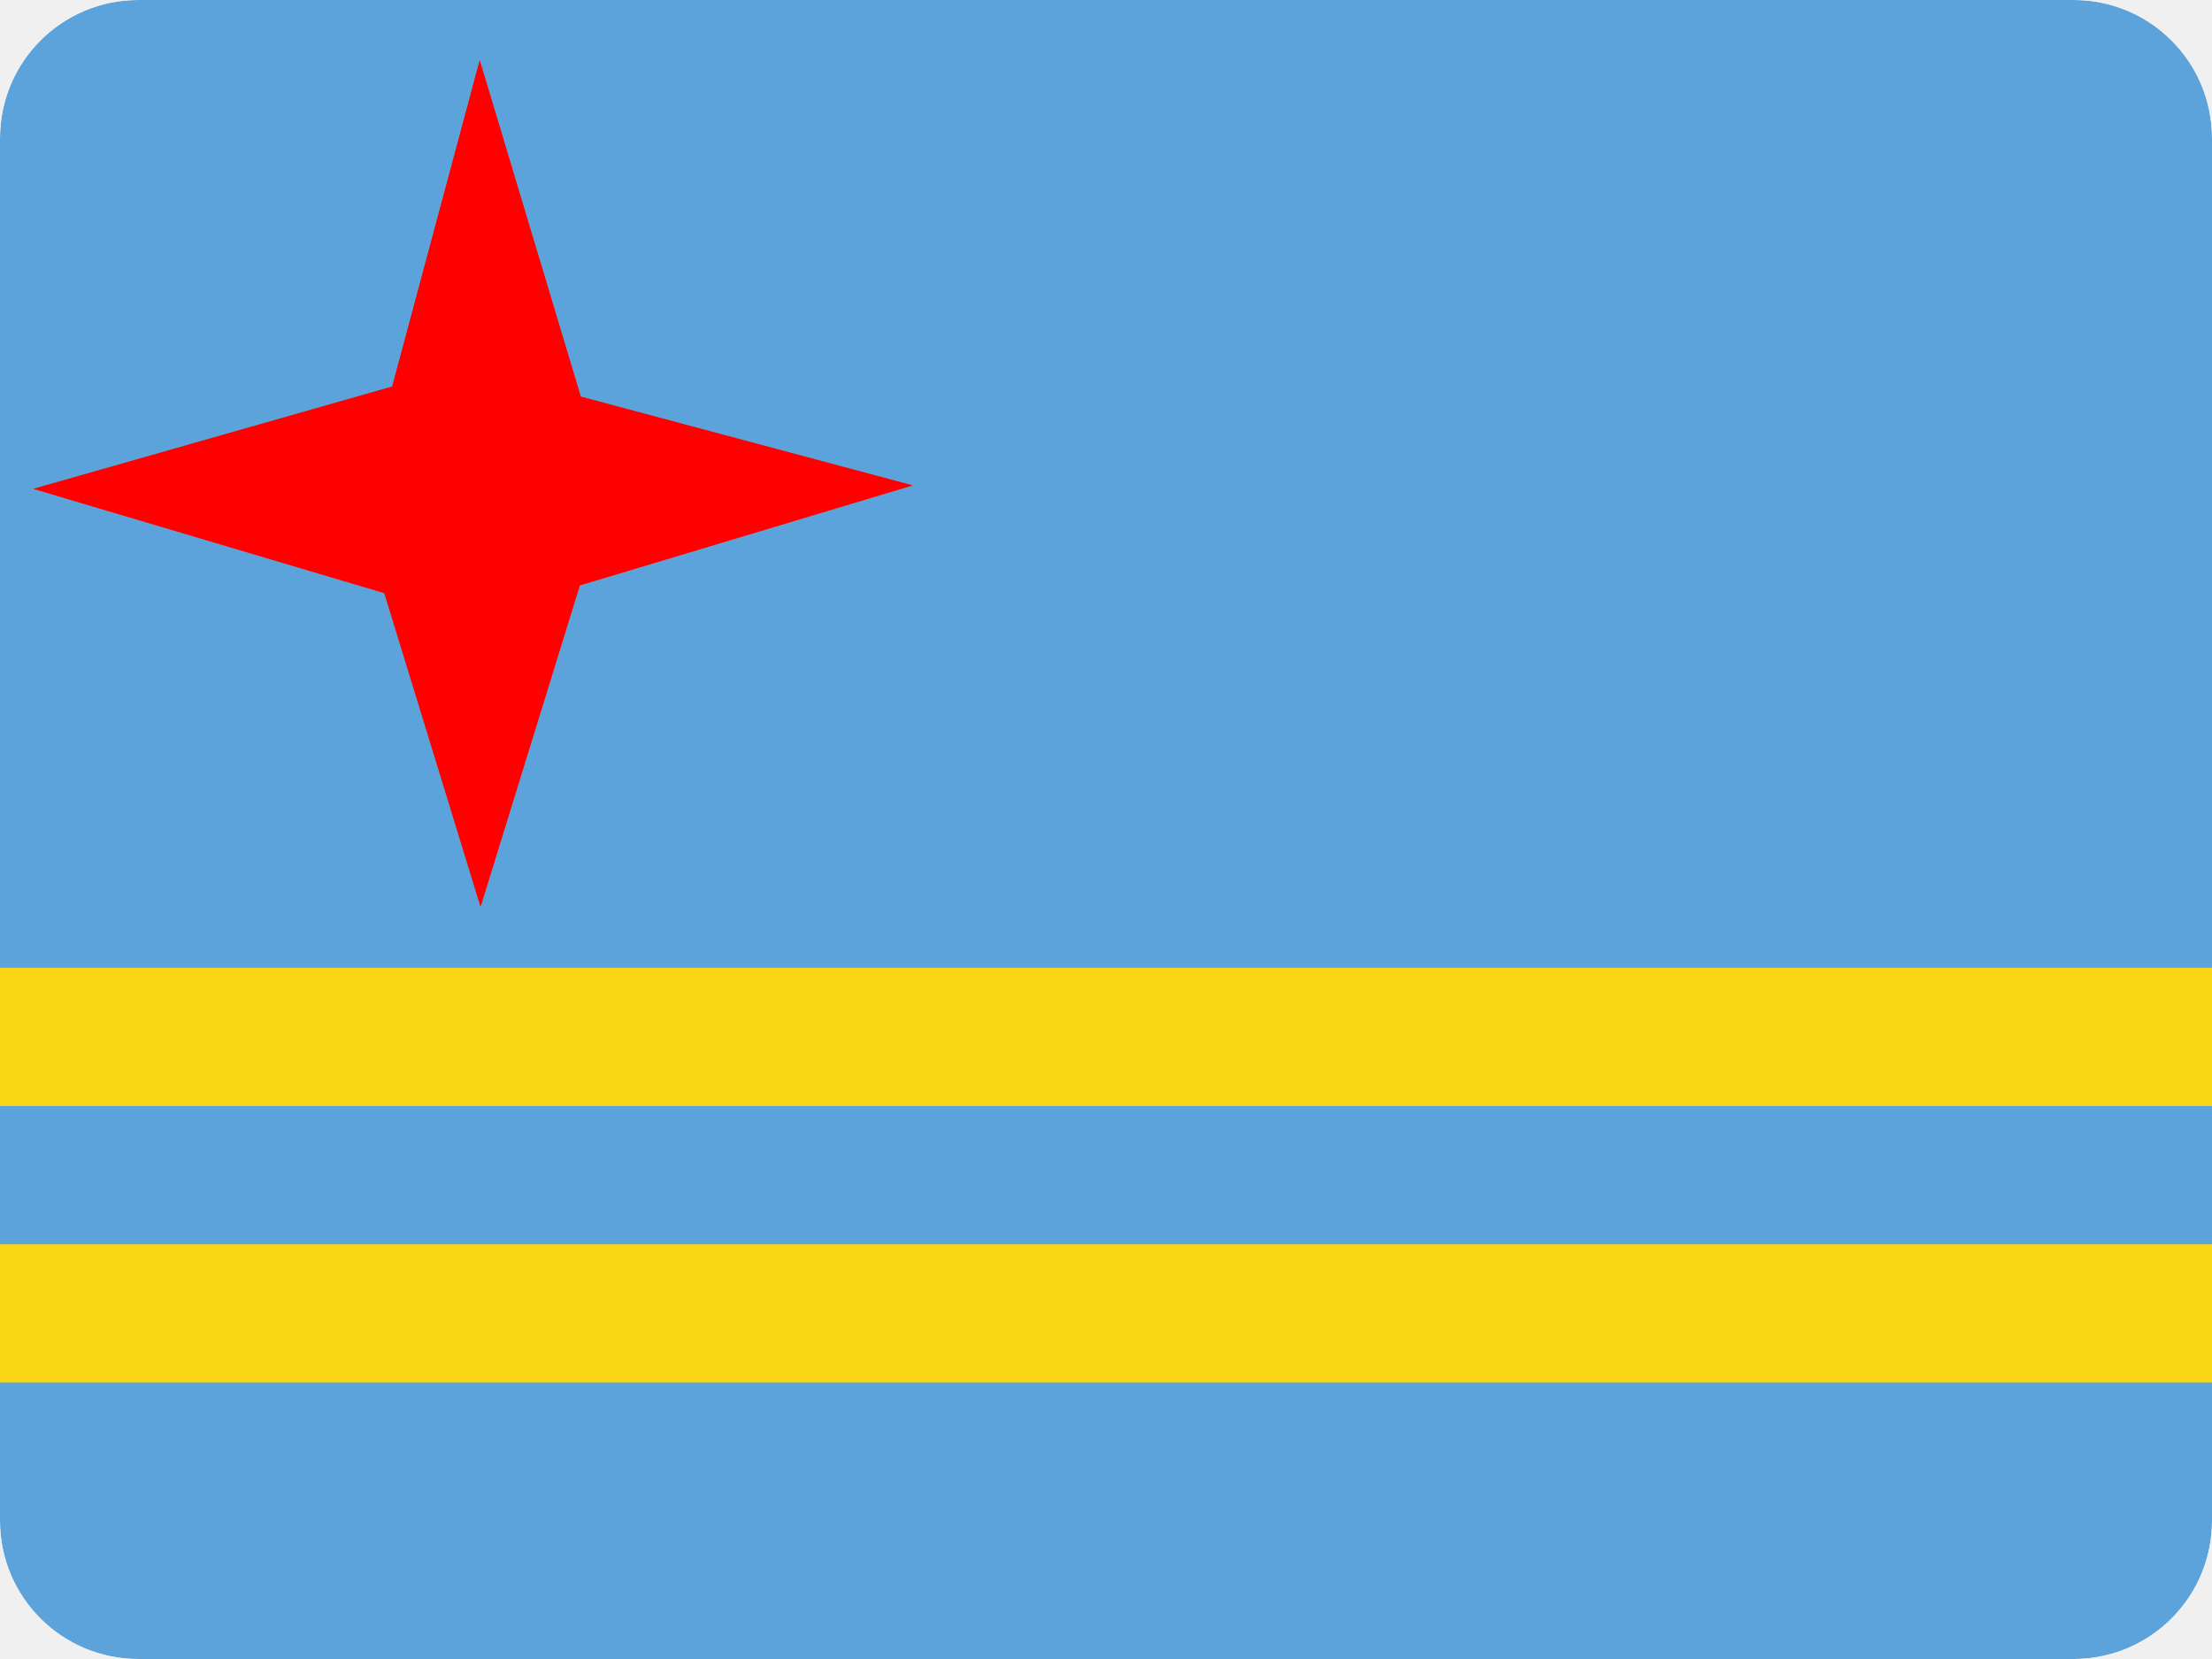
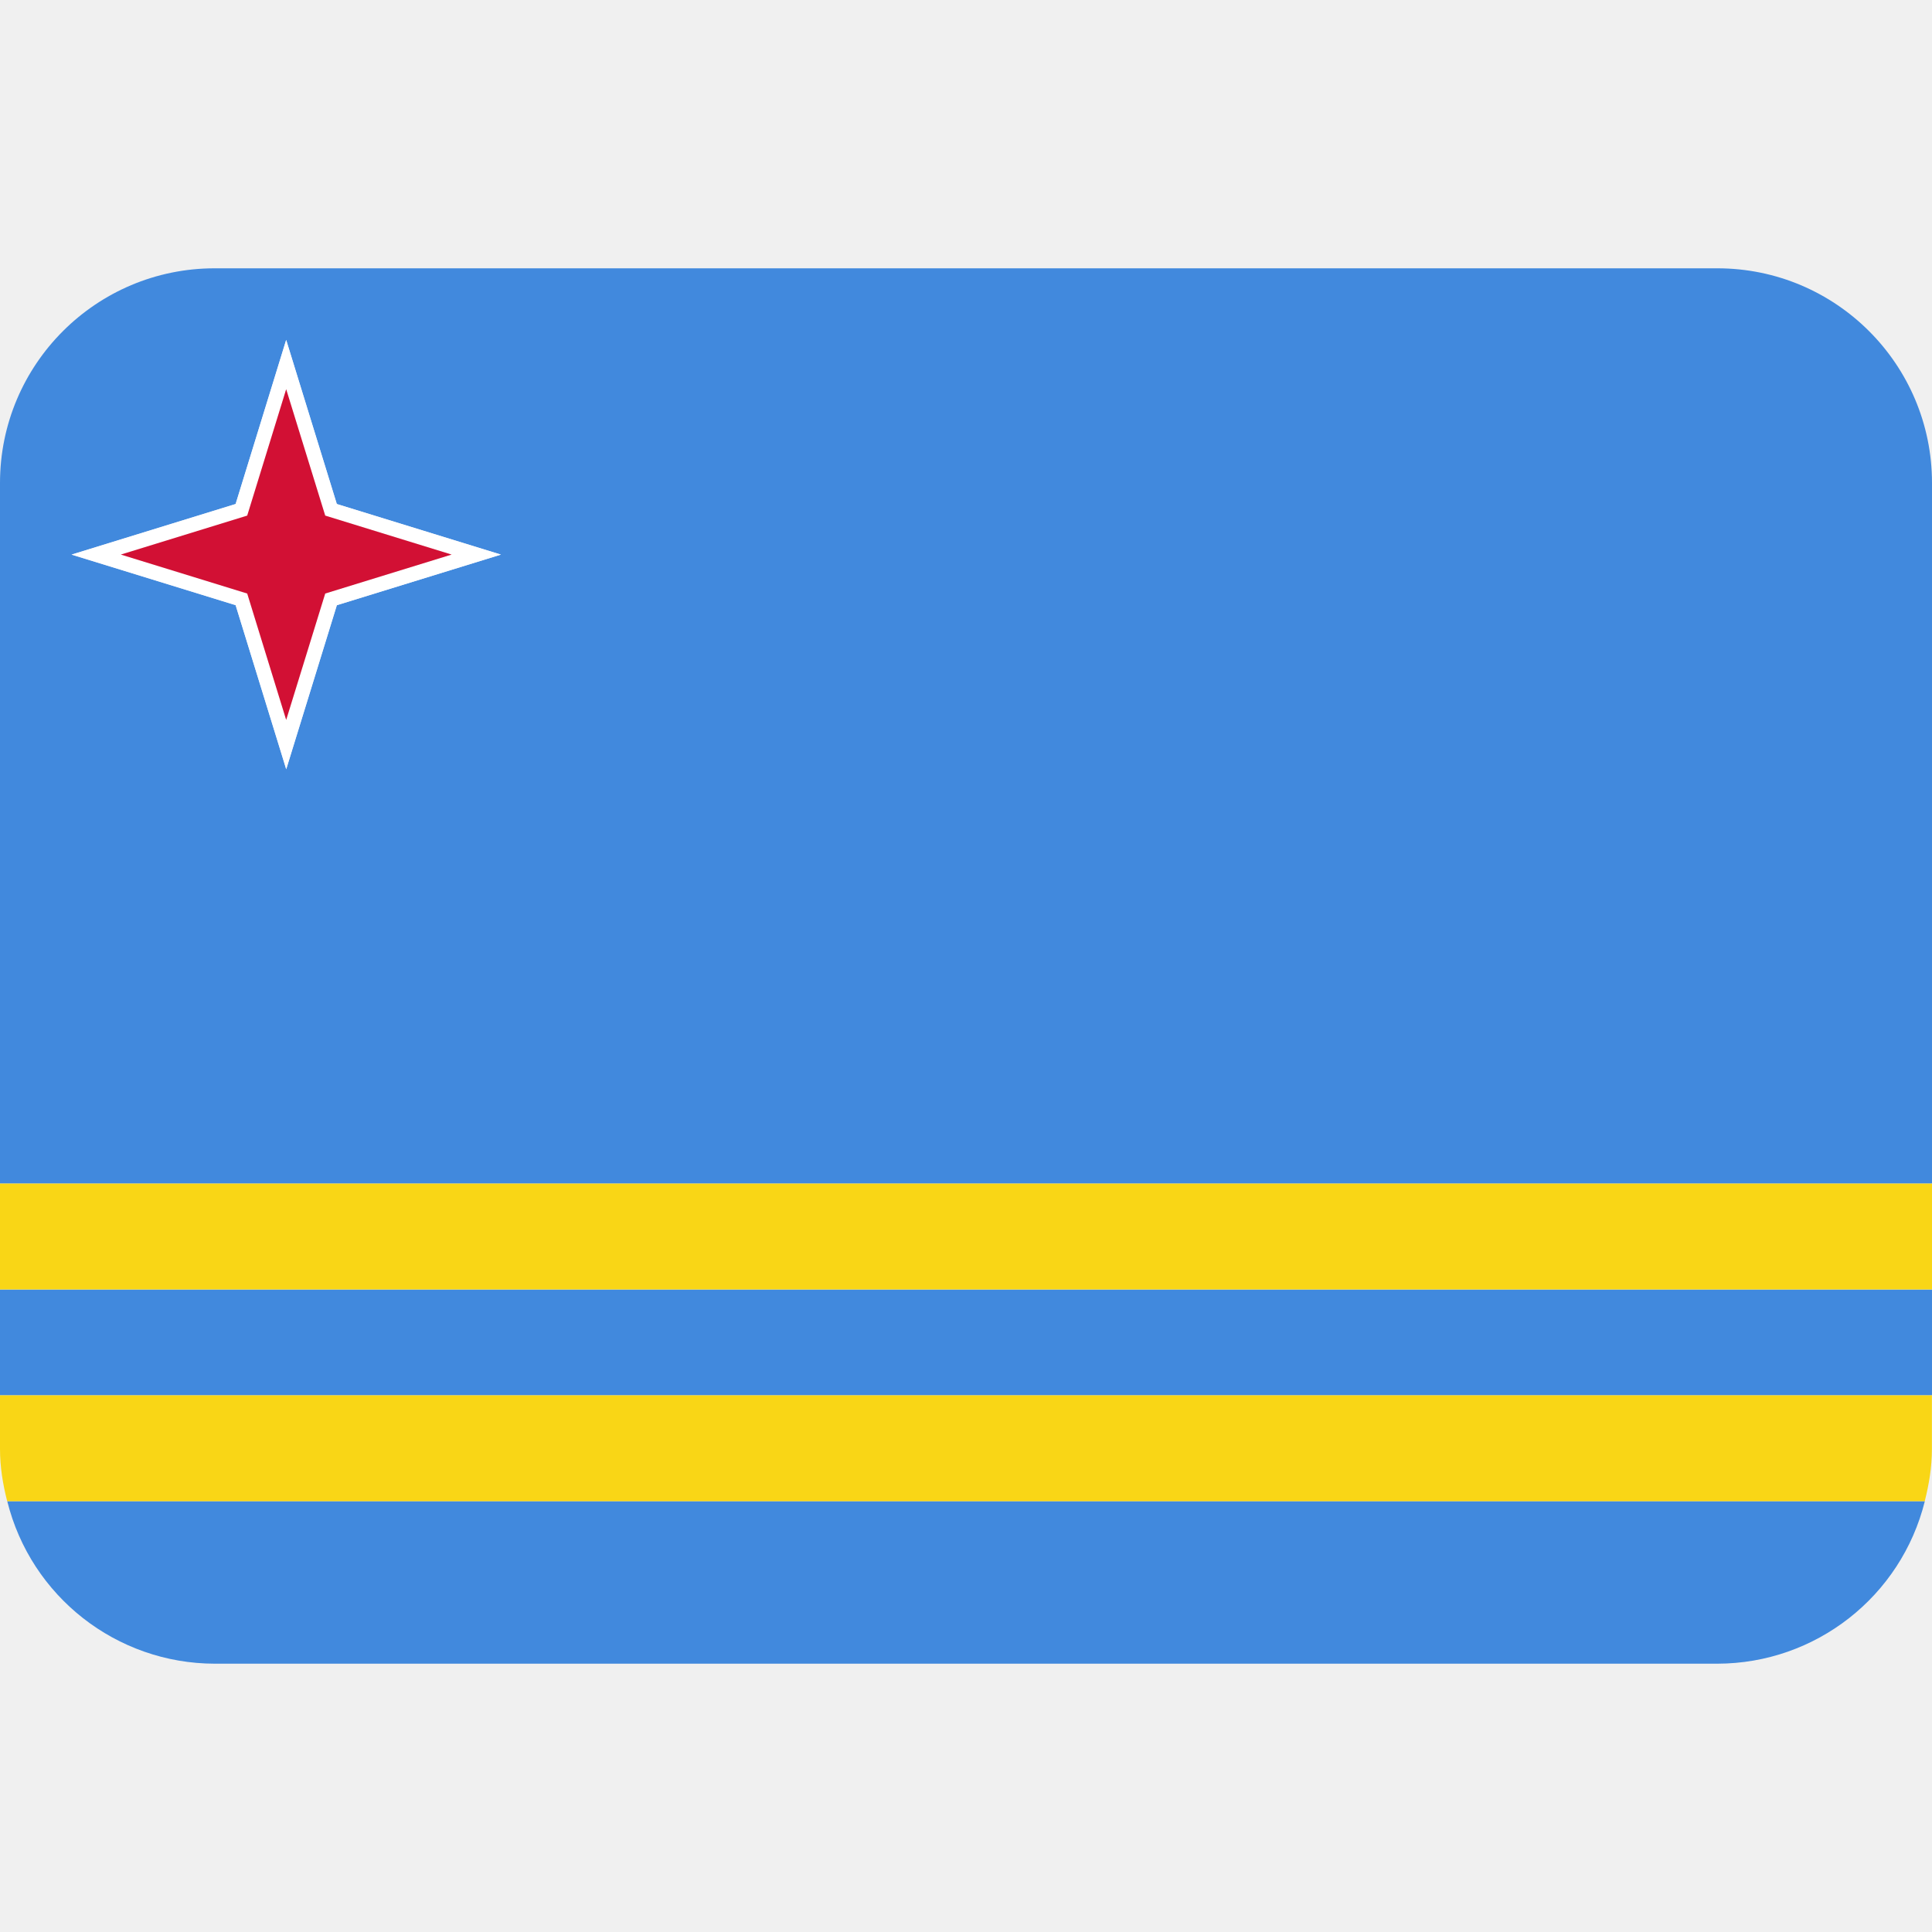
- <svg xmlns="http://www.w3.org/2000/svg" width="16" height="12" fill="none" viewBox="0 0 16 12">
-   <g clip-path="url(#a)">
-     <mask id="b" width="16" height="12" x="0" y="0" maskUnits="userSpaceOnUse" style="mask-type:luminance">
-       <path fill="#fff" d="M0 0h16v12H0z" />
-     </mask>
-     <g mask="url(#b)">
-       <path fill="#5BA3DA" fill-rule="evenodd" d="M0 0v12h16V0H0Z" clip-rule="evenodd" />
-       <mask id="c" width="16" height="12" x="0" y="0" maskUnits="userSpaceOnUse" style="mask-type:luminance">
-         <path fill="#fff" fill-rule="evenodd" d="M0 0v12h16V0H0Z" clip-rule="evenodd" />
-       </mask>
-       <g fill-rule="evenodd" clip-rule="evenodd" mask="url(#c)">
-         <path fill="#EF2929" d="M2.78 4.29.242 3.536l2.595-.74.633-2.36.731 2.433 2.4.642-2.407.723-.718 2.324L2.78 4.29Z" />
-         <path fill="red" d="M2.78 4.29.242 3.536l2.595-.74.633-2.36.731 2.433 2.4.642-2.407.723-.718 2.324L2.78 4.29Z" />
-         <path fill="#FAD615" d="M16 7H0v1h16V7Zm0 2H0v1h16V9Z" />
-       </g>
-     </g>
-   </g>
-   <defs>
-     <clipPath id="a">
-       <rect width="16" height="12" fill="#fff" rx="1" />
-     </clipPath>
-   </defs>
+ <svg xmlns="http://www.w3.org/2000/svg" width="24" height="24" fill="none" viewBox="0 0 24 24">
+   <path fill="#4189DD" d="M21.333 3.333H2.667A2.667 2.667 0 0 0 0 6v8.703h24V6a2.667 2.667 0 0 0-2.667-2.667ZM4.184 7.517l-.629 2.038-.628-2.038L.889 6.89l2.038-.629.628-2.038.629 2.038 2.038.629-2.038.628Zm-1.517 13.15h18.666a2.66 2.66 0 0 0 2.578-2.019H.09a2.66 2.66 0 0 0 2.578 2.019ZM0 16.019h24v1.314H0V16.02Z" />
+   <path fill="#fff" d="m3.555 4.222-.628 2.039-2.038.628 2.038.629.629 2.038.629-2.038 2.038-.629-2.039-.628-.629-2.039Zm.485 3.151-.484 1.57-.485-1.57-1.57-.484 1.57-.484.484-1.57.485 1.57 1.57.484-1.57.484Z" />
+   <path fill="#D21034" d="m3.555 4.835-.484 1.57-1.57.484 1.57.484.484 1.57.485-1.57 1.57-.484-1.57-.484-.485-1.57Z" />
+   <path fill="#F9D616" d="M0 14.703h24v1.315H0v-1.315ZM0 18c0 .225.036.44.089.648H23.91c.053-.209.089-.423.089-.648v-.667H0V18Z" />
</svg>
